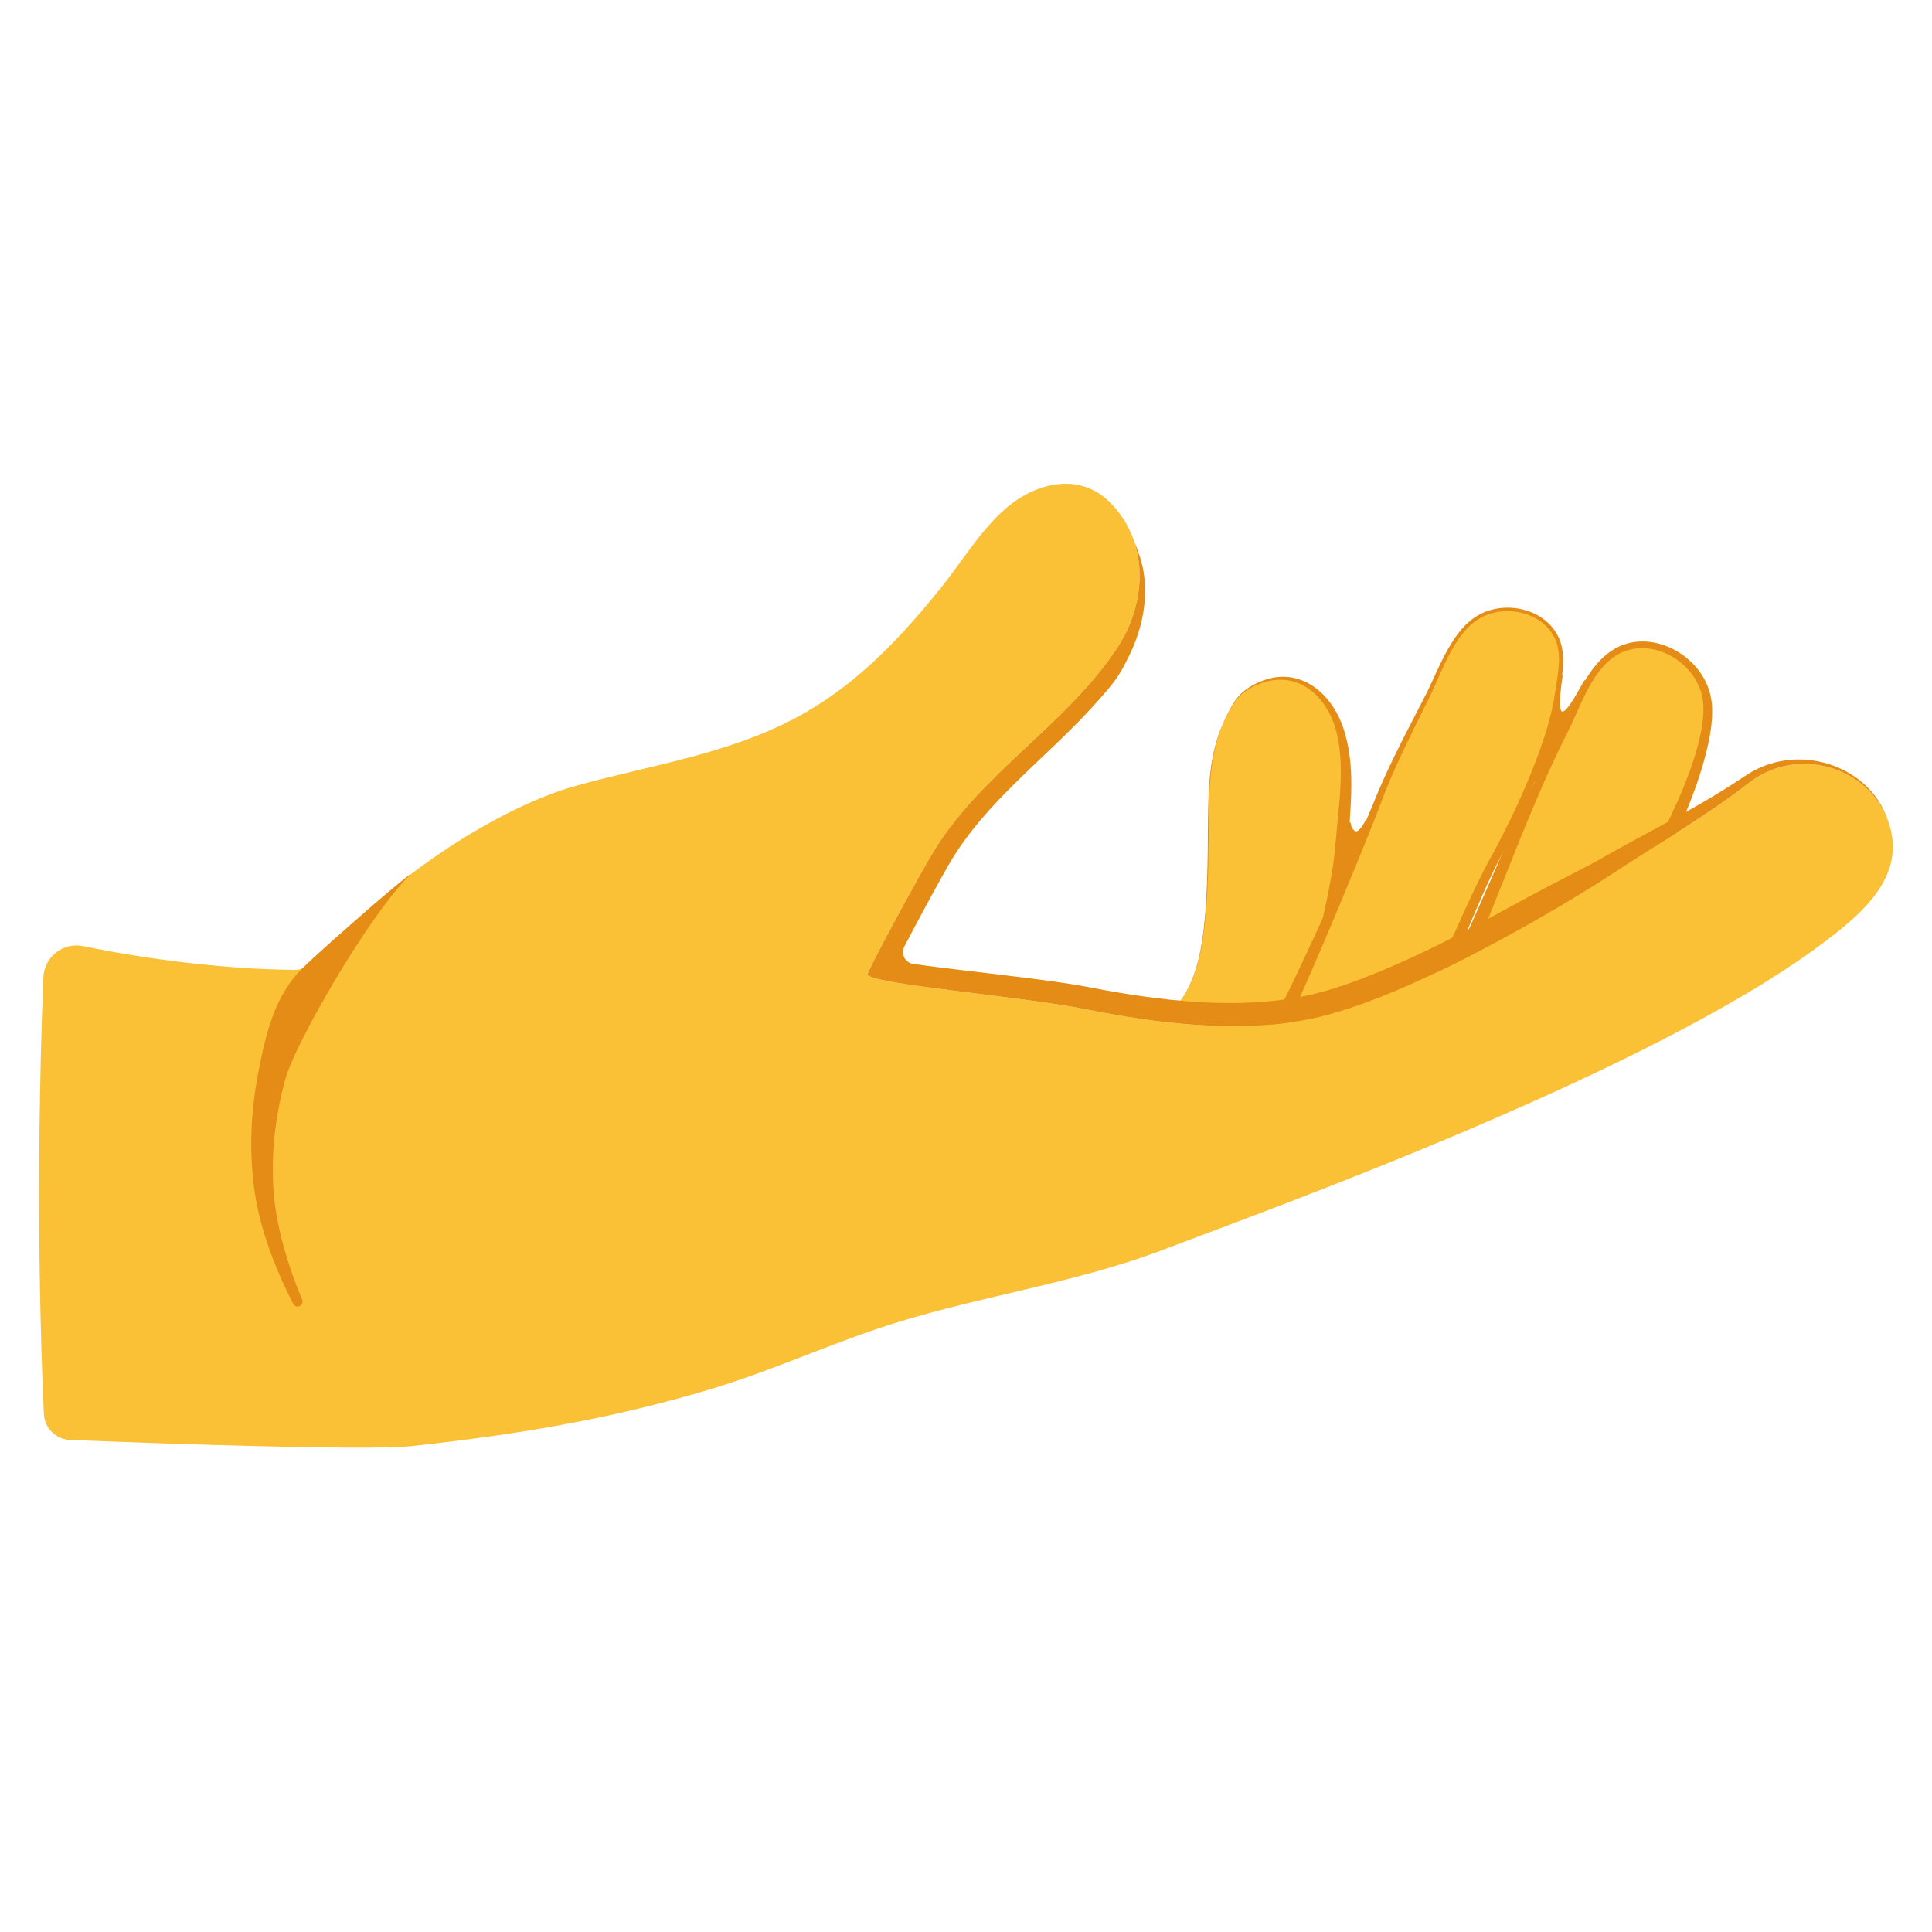
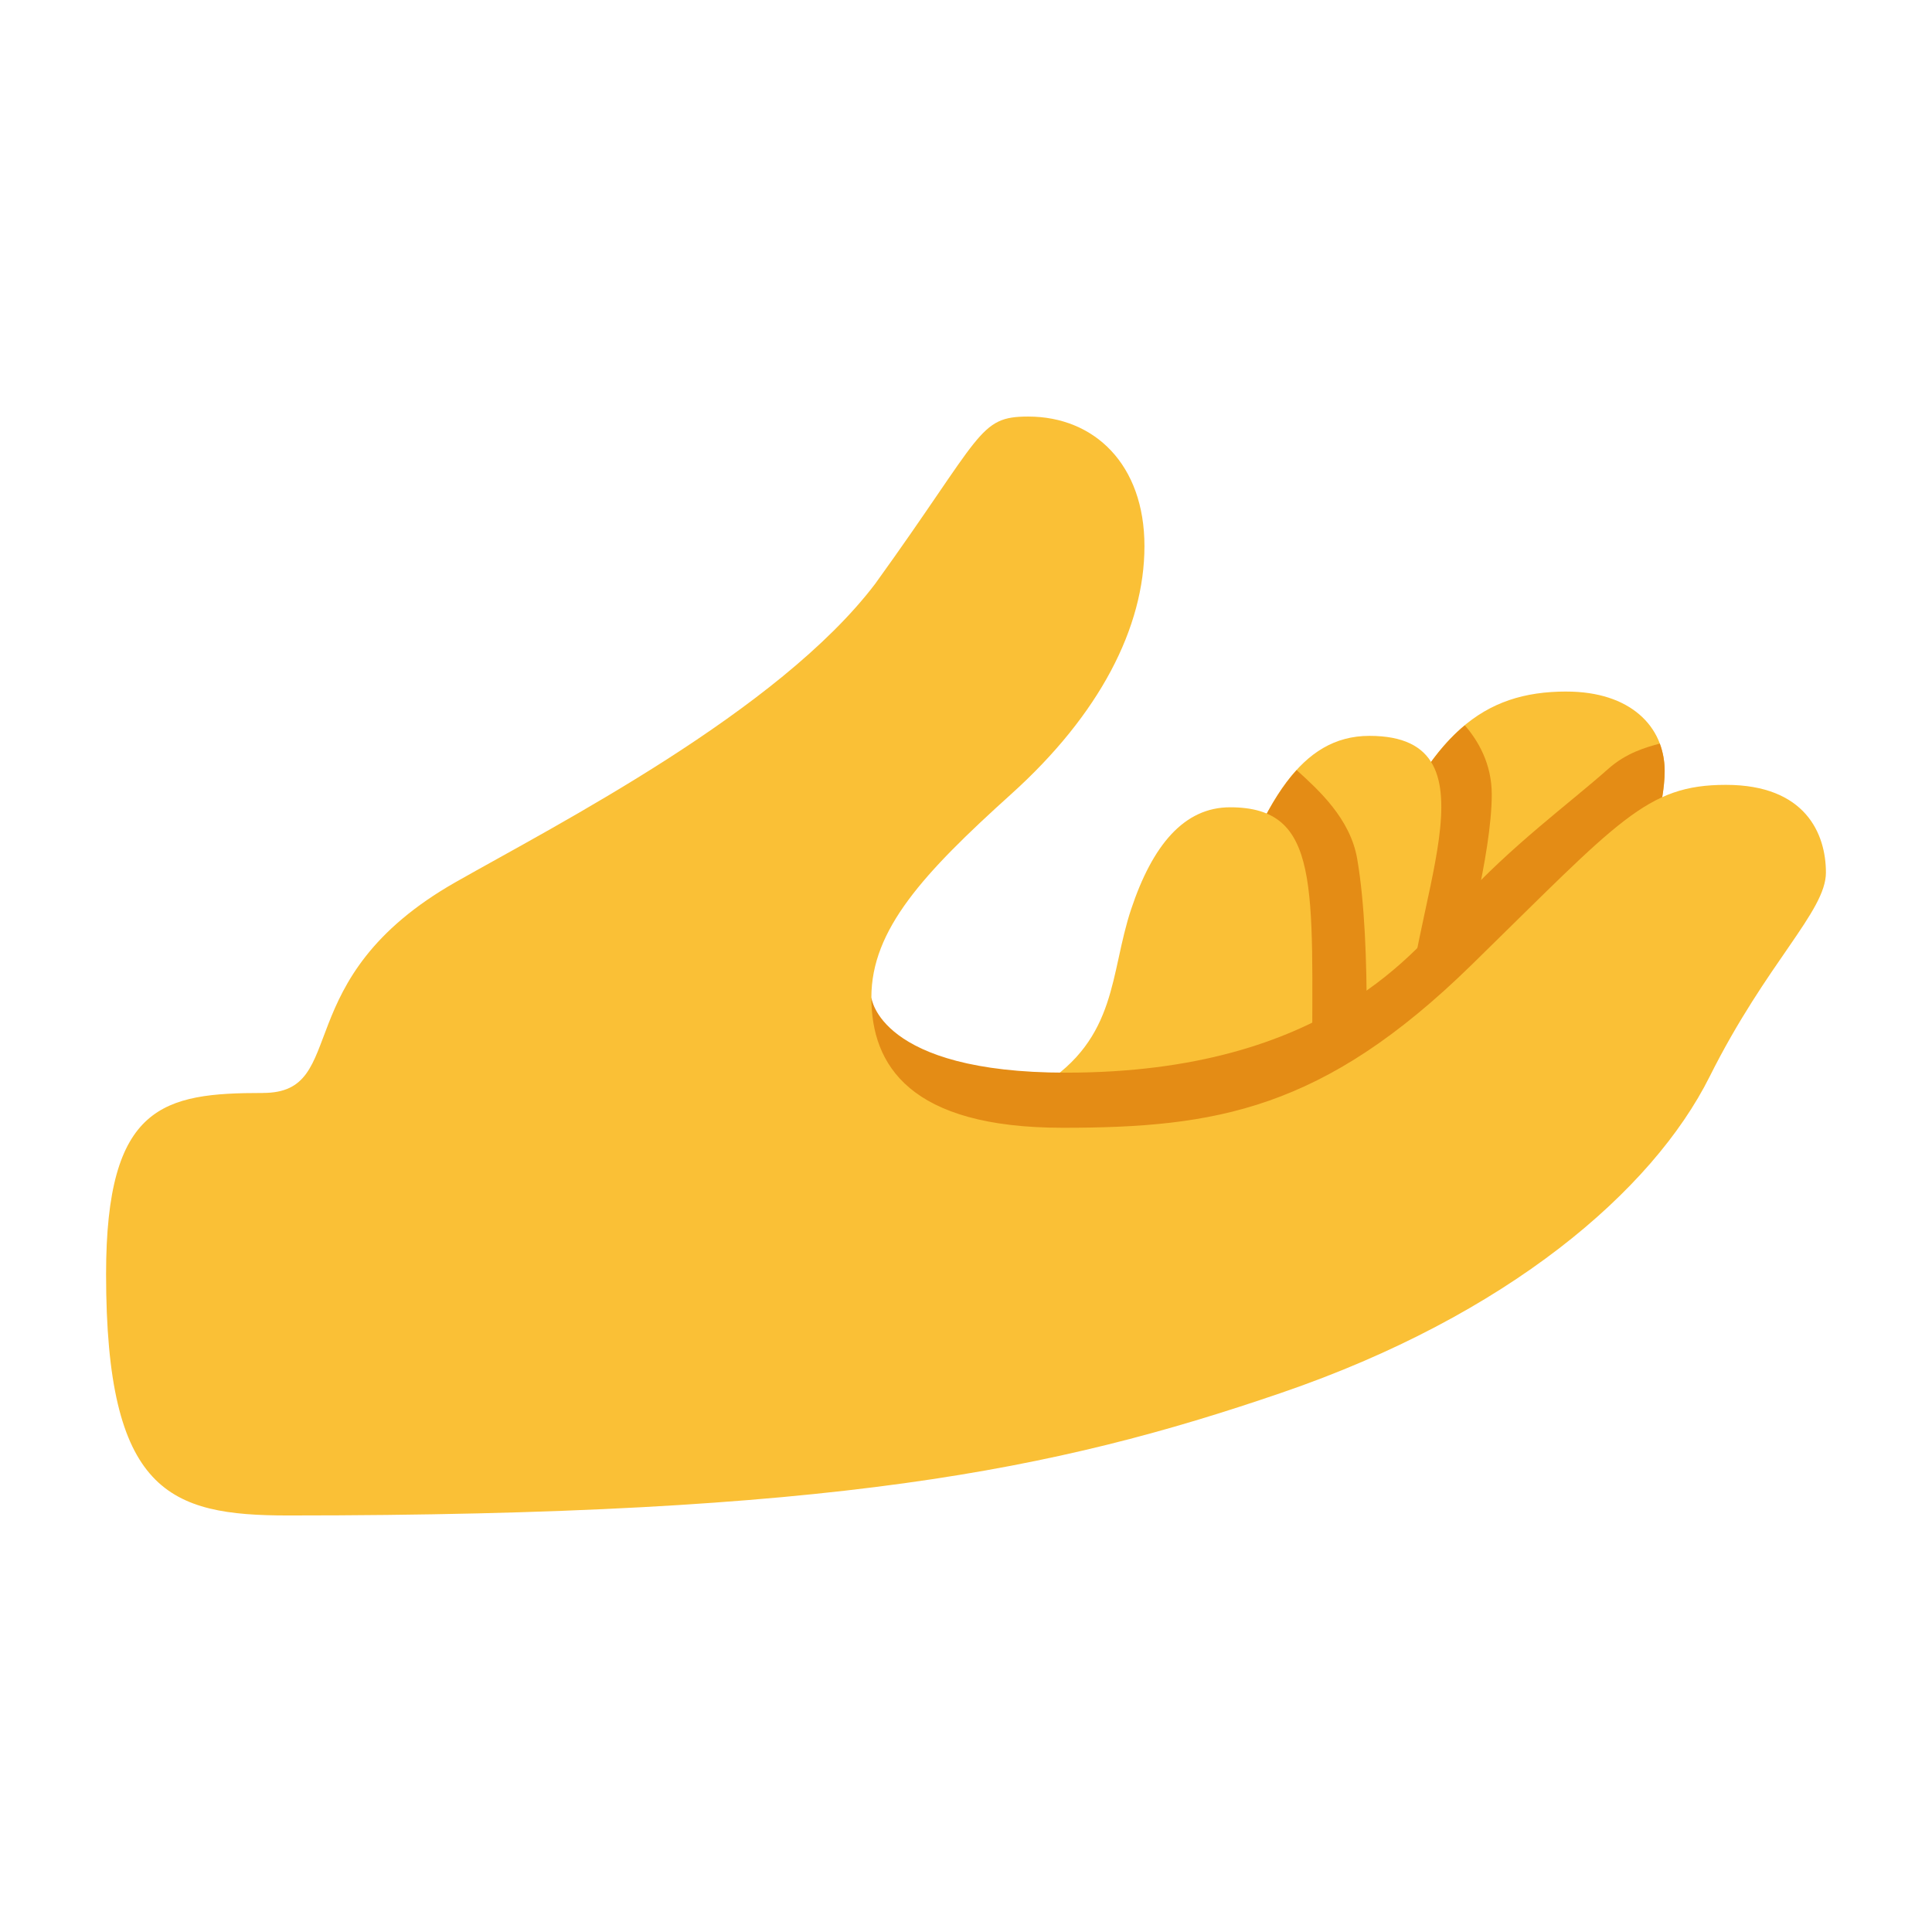
- <svg xmlns="http://www.w3.org/2000/svg" version="1.1" xml:space="preserve" style="fill-rule:evenodd;clip-rule:evenodd;stroke-linejoin:round;stroke-miterlimit:2;" id="svg40" viewBox="0 0 128 128">
-   <defs id="defs44" />
-   <g transform="matrix(1.21093,0,0,1.21093,-14.6099,-4.42672)" id="g4">
-     <path d="M98.762,40.86C98.6,41.093 97.791,42.726 97.516,42.579C97.278,42.452 97.532,40.846 97.551,40.684C97.6,40.257 96.917,41.357 96.739,41.726C96.288,42.658 96.026,43.647 95.796,44.652C95.729,44.949 95.66,45.248 95.62,45.549C95.602,45.683 95.572,45.832 95.6,45.967C95.652,46.212 95.855,46.363 96.077,46.449C96.657,46.674 97.281,46.295 97.685,45.9C98.813,44.794 99.098,43.171 99.392,41.69" style="fill:#e48c15;" id="path2" />
-   </g>
-   <g transform="matrix(1.21093,0,0,1.21093,-14.6099,-4.42672)" id="g8">
-     <path d="M85.981,48.714C85.969,48.864 86.091,49.115 86.262,49.137C86.439,49.159 86.709,48.683 86.77,48.546C86.793,48.493 86.884,48.609 86.907,48.629C87.006,48.715 87.1,48.842 87.142,48.967C87.285,49.395 87.315,49.824 87.326,50.272C87.336,50.705 87.378,51.145 87.151,51.533C87.067,51.675 86.951,51.796 86.827,51.903C86.57,52.124 86.253,52.286 85.909,52.305C85.545,52.325 85.204,52.197 84.884,52.034C84.463,51.82 84.046,51.509 83.8,51.1C83.478,50.568 83.56,49.961 83.668,49.381C83.708,49.166 83.751,48.952 83.8,48.739C83.826,48.627 83.854,48.482 83.937,48.393C84.066,48.257 84.265,48.19 84.443,48.15C84.73,48.085 85.025,48.046 85.305,47.953" style="fill:#e48c15;" id="path6" />
-   </g>
-   <g transform="matrix(1.21093,0,0,1.21093,-14.6099,-4.42672)" id="g14">
-     <path d="M75.861,59.231C77.459,57.991 77.84,55.689 78.008,53.793C78.161,52.077 78.166,50.347 78.179,48.625C78.197,46.259 78.281,44.004 79.672,41.979C79.937,41.594 80.328,41.323 80.743,41.121C82.986,40.031 84.852,41.588 85.425,43.773C85.943,45.749 85.615,47.794 85.487,49.797C85.303,52.672 83.868,57.847 83.19,60.667" style="fill:#fac036;" id="path10" />
-     <path d="M78.99,43.209C78.801,43.629 78.654,44.057 78.542,44.494C78.204,45.812 78.171,47.199 78.157,48.625C78.15,49.658 78.146,50.693 78.111,51.727C78.089,52.417 78.053,53.105 77.993,53.792C77.895,54.923 77.722,56.199 77.259,57.308C76.947,58.057 76.503,58.73 75.861,59.231C76.507,58.733 76.955,58.061 77.272,57.313C77.741,56.205 77.92,54.927 78.024,53.794C78.086,53.108 78.125,52.419 78.15,51.729C78.187,50.695 78.192,49.659 78.2,48.626C78.208,47.202 78.245,45.819 78.567,44.5C78.673,44.063 78.811,43.632 78.99,43.209C79.177,42.793 79.406,42.386 79.686,41.988C79.82,41.799 79.984,41.639 80.168,41.502C80.351,41.366 80.554,41.254 80.761,41.159C81.872,40.655 82.873,40.791 83.657,41.333C84.422,41.862 84.972,42.776 85.215,43.828C85.395,44.605 85.436,45.387 85.421,46.173C85.398,47.374 85.234,48.581 85.137,49.775C85.054,50.941 84.758,52.489 84.394,54.102C83.867,56.44 83.196,58.913 82.788,60.57C82.735,60.792 82.871,61.015 83.093,61.068C83.315,61.122 83.538,60.985 83.591,60.763C83.983,59.099 84.636,56.614 85.137,54.264C85.491,52.607 85.769,51.016 85.837,49.82C85.893,48.61 86.028,47.385 85.994,46.171C85.972,45.344 85.871,44.524 85.635,43.718C85.305,42.598 84.651,41.65 83.792,41.125C82.933,40.599 81.87,40.49 80.725,41.084C80.518,41.19 80.317,41.315 80.136,41.46C79.954,41.606 79.79,41.774 79.659,41.97C79.387,42.375 79.168,42.788 78.99,43.209Z" style="fill:#e48c15;" id="path12" />
-   </g>
-   <g transform="matrix(1.2099,-0.0499328,0.0499328,1.2099,-17.974,0.128446)" id="g20">
-     <path d="M81.656,60.789C82.875,59.057 87.458,49.473 88.292,47.547C89.171,45.513 90.27,43.646 91.337,41.713C92.101,40.329 92.884,38.192 94.43,37.49C95.879,36.833 97.901,37.388 98.515,38.937C98.887,39.876 98.56,41.034 98.388,42.004C97.92,44.658 95.91,48.66 94.575,50.897C93.237,53.139 90.375,59.481 89.345,61.87" style="fill:#fac036;" id="path16" />
-     <path d="M81.994,61.027C82.501,60.28 83.589,58.113 84.741,55.71C86.307,52.444 87.996,48.743 88.463,47.621C88.804,46.809 89.178,46.022 89.573,45.248C90.17,44.079 90.813,42.937 91.443,41.772C91.889,40.949 92.339,39.862 92.956,38.967C93.369,38.368 93.857,37.856 94.469,37.576C95.171,37.258 96.011,37.232 96.751,37.475C97.488,37.717 98.124,38.227 98.417,38.975C98.56,39.343 98.59,39.745 98.565,40.155C98.528,40.774 98.367,41.41 98.261,41.982C98.062,43.049 97.609,44.335 97.049,45.633C96.227,47.537 95.177,49.464 94.372,50.776C93.802,51.703 92.959,53.335 92.089,55.097C90.866,57.577 89.591,60.315 88.966,61.706C88.875,61.915 88.972,62.158 89.181,62.249C89.39,62.339 89.634,62.242 89.724,62.033C90.305,60.629 91.49,57.863 92.637,55.358C93.447,53.589 94.238,51.951 94.777,51.018C95.558,49.674 96.568,47.701 97.356,45.762C97.897,44.431 98.334,43.116 98.516,42.027C98.613,41.445 98.766,40.796 98.794,40.167C98.813,39.725 98.772,39.292 98.612,38.898C98.29,38.095 97.604,37.551 96.81,37.294C96.025,37.041 95.135,37.067 94.392,37.405C93.747,37.695 93.23,38.227 92.791,38.852C92.162,39.747 91.691,40.833 91.231,41.655C90.579,42.811 89.917,43.944 89.296,45.102C88.88,45.876 88.483,46.66 88.12,47.472C87.623,48.578 85.842,52.223 84.18,55.43C82.978,57.749 81.84,59.836 81.319,60.551C81.187,60.738 81.232,60.996 81.419,61.127C81.605,61.258 81.863,61.213 81.994,61.027Z" style="fill:#e48c15;" id="path18" />
-   </g>
-   <g transform="matrix(1.21093,0,0,1.21093,-14.6099,-4.69835)" id="g26">
-     <path d="M91.956,56.732C93.698,52.928 95.669,47.623 97.616,43.916C98.333,42.551 98.884,40.736 100.152,39.759C102.139,38.228 105.111,39.845 105.462,42.158C105.846,44.692 103.423,49.758 102.129,51.821" style="fill:#fac036;" id="path22" />
-     <path d="M92.331,56.904C93.494,54.252 94.749,50.879 96.048,47.816C96.625,46.456 97.213,45.158 97.798,44.011C98.218,43.196 98.576,42.219 99.067,41.357C99.388,40.793 99.767,40.28 100.26,39.898C101.199,39.181 102.37,39.209 103.342,39.692C104.31,40.172 105.081,41.104 105.234,42.192C105.373,43.212 105.032,44.645 104.499,46.114C103.73,48.233 102.551,50.422 101.779,51.602C101.658,51.795 101.717,52.05 101.91,52.171C102.103,52.292 102.358,52.233 102.479,52.04C103.224,50.8 104.34,48.506 105.054,46.305C105.565,44.728 105.87,43.2 105.69,42.123C105.49,40.903 104.607,39.871 103.509,39.347C102.408,38.822 101.095,38.803 100.045,39.619C99.513,40.026 99.103,40.574 98.751,41.175C98.248,42.035 97.869,43.008 97.434,43.82C96.818,44.962 96.2,46.257 95.581,47.611C94.2,50.631 92.827,53.951 91.58,56.56C91.485,56.767 91.577,57.012 91.784,57.107C91.991,57.202 92.236,57.111 92.331,56.904Z" style="fill:#e48c15;" id="path24" />
-   </g>
-   <g transform="matrix(1.21093,0,0,1.21093,-14.6099,-4.42672)" id="g30">
-     <path d="m 28.143,56.719 c 0.577,0.002 1.124,-0.255 1.489,-0.702 3.339,-3.912 9.369,-8.105 13.993,-9.382 4.28,-1.182 8.678,-1.774 12.574,-4.036 2.927,-1.7 5.178,-4.103 7.288,-6.708 1.179,-1.455 2.176,-3.176 3.6,-4.412 1.617,-1.403 4.003,-2.015 5.68,-0.362 2.207,2.176 2.044,5.544 0.431,7.981 -2.811,4.247 -7.496,6.864 -10.124,11.263 -0.873,1.461 -3.613,6.519 -3.546,6.624 0.342,0.537 8.367,1.173 11.932,1.888 3.928,0.788 8.338,1.333 12.282,0.533 5.347,-1.085 13.904,-6.212 16.524,-7.938 2.63,-1.732 5.056,-3.093 7.511,-4.998 2.561,-1.988 6.483,-0.946 7.592,2.112 1.089,3.001 -1.473,5.117 -3.706,6.775 C 102.224,62.362 81.957,69.654 75.711,72.029 70.61,73.968 65.194,74.618 60.036,76.365 57.017,77.388 54.081,78.712 51.028,79.634 45.528,81.296 40.242,82.166 34.546,82.778 32.103,83.04 19.99,82.607 15.901,82.437 15.13,82.408 14.508,81.796 14.465,81.025 14.309,77.692 13.984,68.523 14.44,57.121 c 0.021,-0.533 0.277,-1.03 0.699,-1.357 0.422,-0.327 0.966,-0.452 1.488,-0.34 3.683,0.757 7.847,1.256 11.516,1.295 z" style="fill:#fac036" id="path28" />
-   </g>
-   <g transform="matrix(1.21093,0,0,1.21093,-14.6099,-4.42672)" id="g34">
-     <path d="M74.097,33.22C74.763,35.138 74.351,37.356 73.198,39.098C70.387,43.345 65.702,45.962 63.074,50.361C62.201,51.822 59.461,56.88 59.528,56.985C59.87,57.522 67.895,58.158 71.46,58.873C75.388,59.661 79.798,60.206 83.742,59.406C89.089,58.321 97.646,53.194 100.266,51.468C102.896,49.736 105.322,48.375 107.777,46.47C110.332,44.487 114.241,45.519 115.361,48.56C114.848,46.992 113.594,45.937 112.151,45.47C110.644,44.983 108.93,45.154 107.512,46.129C106.75,46.644 105.997,47.105 105.239,47.548C103.434,48.601 101.629,49.514 99.7,50.61C98.884,51.078 97.488,51.764 95.845,52.644C94.114,53.57 92.118,54.711 90.075,55.683C87.752,56.788 85.406,57.747 83.486,58.143C81.993,58.455 80.428,58.56 78.85,58.529C76.431,58.482 73.983,58.121 71.7,57.676C69.265,57.205 64.757,56.783 62.021,56.393C61.813,56.36 61.634,56.229 61.539,56.042C61.445,55.855 61.446,55.633 61.542,55.447C62.374,53.851 63.501,51.767 64.001,50.915C66.03,47.438 69.384,45.087 72.023,42.124C72.444,41.65 72.877,41.182 73.228,40.653C73.466,40.295 73.654,39.915 73.845,39.526C74.547,38.104 74.871,36.525 74.641,35.002C74.551,34.409 74.357,33.858 74.132,33.302L74.097,33.22Z" style="fill:#e48c15;" id="path32" />
-   </g>
-   <g transform="matrix(1.21093,0,0,1.21093,-14.6268,-4.33896)" id="g38">
-     <path d="M 28.637,56.546 C 27.101,58.048 26.612,60.182 26.212,62.259 c -0.399,2.075 -0.512,4.196 -0.224,6.351 0.145,1.085 0.431,2.187 0.81,3.261 0.372,1.058 0.828,2.085 1.316,3.04 0.063,0.136 0.224,0.195 0.36,0.132 0.135,-0.063 0.194,-0.224 0.131,-0.36 -0.401,-0.962 -0.767,-1.993 -1.049,-3.047 -0.278,-1.038 -0.468,-2.094 -0.526,-3.124 -0.113,-2.031 0.143,-4.001 0.666,-5.908 0.522,-1.907 4.48,-8.832 6.803,-11.145 0.649,-0.646 -4.282,3.544 -5.862,5.087 z" style="fill:#e48c15" id="path36" />
-   </g>
+ <svg xmlns="http://www.w3.org/2000/svg" width="100%" height="100%" viewBox="0 0 128 128" version="1.1" xml:space="preserve" style="fill-rule:evenodd;clip-rule:evenodd;stroke-linejoin:round;stroke-miterlimit:2;" id="svg5">
+   <defs id="defs5">
+     <linearGradient id="_Linear1" x1="0" y1="0" x2="1" y2="0" gradientUnits="userSpaceOnUse" gradientTransform="matrix(16.5047,-25.6882,33.2068,21.3354,44.8131,61.3841)">
+       <stop offset="0" style="stop-color:rgb(255,143,0);stop-opacity:0" id="stop4" />
+       <stop offset="1" style="stop-color:rgb(255,160,0);stop-opacity:1" id="stop5" />
+     </linearGradient>
+   </defs>
+   <path style="fill:#fac036;fill-opacity:1;stroke-width:4;stroke-linecap:round" d="m 103.787,45.816 c -5.544,0 -8.985,2.772 -12.522,11.375 -3.537,8.603 -4.875,10.323 -9.845,13.478 -4.97,3.154 -9.272,3.632 -9.272,7.934 0,4.301 5.64,5.64 12.139,5.64 6.5,0 15.58,-9.75 19.882,-17.11 4.301,-7.36 6.117,-13.095 6.117,-16.058 0,-2.963 -2.294,-5.257 -6.5,-5.257 z" id="path2" />
+   <path id="path8" style="fill:#e48c15;fill-opacity:1;stroke-width:4;stroke-linecap:round" d="m 97.048,48.055 c -1.306,1.082 -2.504,2.605 -3.664,4.676 l -2.006,12.346 5.498,-1.457 c 0,0 1.957,-7.008 1.957,-10.991 0,-2.023 -0.899,-3.554 -1.785,-4.574 z" />
+   <path style="fill:#fac036;fill-opacity:1;stroke-width:4;stroke-linecap:round" d="m 90.727,48.753 c -4.596,0 -6.962,4.461 -9.462,11.423 -2.501,6.962 -4.123,8.989 -7.84,12.301 -3.717,3.312 -7.146,5.456 -7.146,9.279 0,3.823 4.397,3.823 8.125,3.823 3.728,0 18.735,-7.456 18.735,-16.441 0,-8.985 6.648,-20.385 -2.411,-20.385 z" id="path3" />
+   <path id="path9" style="fill:#e48c15;fill-opacity:1;stroke-width:4;stroke-linecap:round" d="m 85.905,51.018 c -1.802,1.976 -3.2,5.149 -4.641,9.158 -0.019,0.051 -0.034,0.09 -0.053,0.141 l 0.174,16.877 9.026,-4.425 c 0,0 0.524,-9.992 -0.495,-15.878 -0.464,-2.677 -2.591,-4.583 -4.012,-5.873 z" />
+   <path style="fill:#fac036;fill-opacity:1;stroke-width:4;stroke-linecap:round" d="m 81.495,53.485 c -3.042,0 -5.137,2.501 -6.556,6.759 -1.419,4.258 -0.879,8.516 -5.948,11.693 -5.069,3.177 -8.888,5.002 -8.888,8.888 0,3.886 4.558,5.52 7.903,5.52 3.345,0 18.926,-3.345 18.926,-15.485 0,-12.139 0.596,-17.375 -5.437,-17.375 z" id="path4" />
+   <path id="path7" style="fill:#e48c15;fill-opacity:1;stroke-width:4;stroke-linecap:round" d="m 109.964,49.264 c -0.927,0.249 -2.222,0.619 -3.4,1.664 -2.708,2.401 -6.346,5.023 -9.886,8.88 -2.785,3.035 -8.752,11.259 -26.044,11.259 -12.425,0 -12.903,-4.987 -12.903,-4.987 l -1.464,6.635 c 1.792,0.497 11.186,3.073 14.148,3.073 10.138,0 18.115,0.136 27.172,-10.137 6.325,-7.175 9.419,-10.98 12.506,-12.627 0.132,-0.743 0.195,-1.396 0.195,-1.951 0,-0.64 -0.114,-1.247 -0.324,-1.809 z" />
+   <path style="fill:#fac036;fill-opacity:1;stroke-width:4;stroke-linecap:round" d="m 17.426,72.41 c 5.823,0 1.467,-7.552 12.777,-13.976 6.686,-3.798 21.356,-11.302 27.777,-19.751 7.164,-9.936 6.826,-11.085 10.138,-11.085 4.393,0 7.705,3.177 7.705,8.584 0,5.407 -2.989,11.164 -8.82,16.421 -5.831,5.257 -9.272,8.985 -9.272,13.478 0,4.492 2.546,8.637 12.684,8.637 10.138,0 17.254,-1.183 27.075,-10.787 9.792,-9.575 11.586,-11.932 16.858,-11.932 5.272,0 6.624,3.244 6.624,5.813 0,2.568 -3.92,5.948 -7.705,13.518 -3.785,7.57 -13.383,15.816 -28.387,20.953 -15.005,5.137 -29.697,8.121 -65.79,8.121 -7.87,0 -12.062,-1.519 -12.062,-15.993 0,-11.231 3.802,-11.999 10.398,-11.999 z" id="path1" />
</svg>
